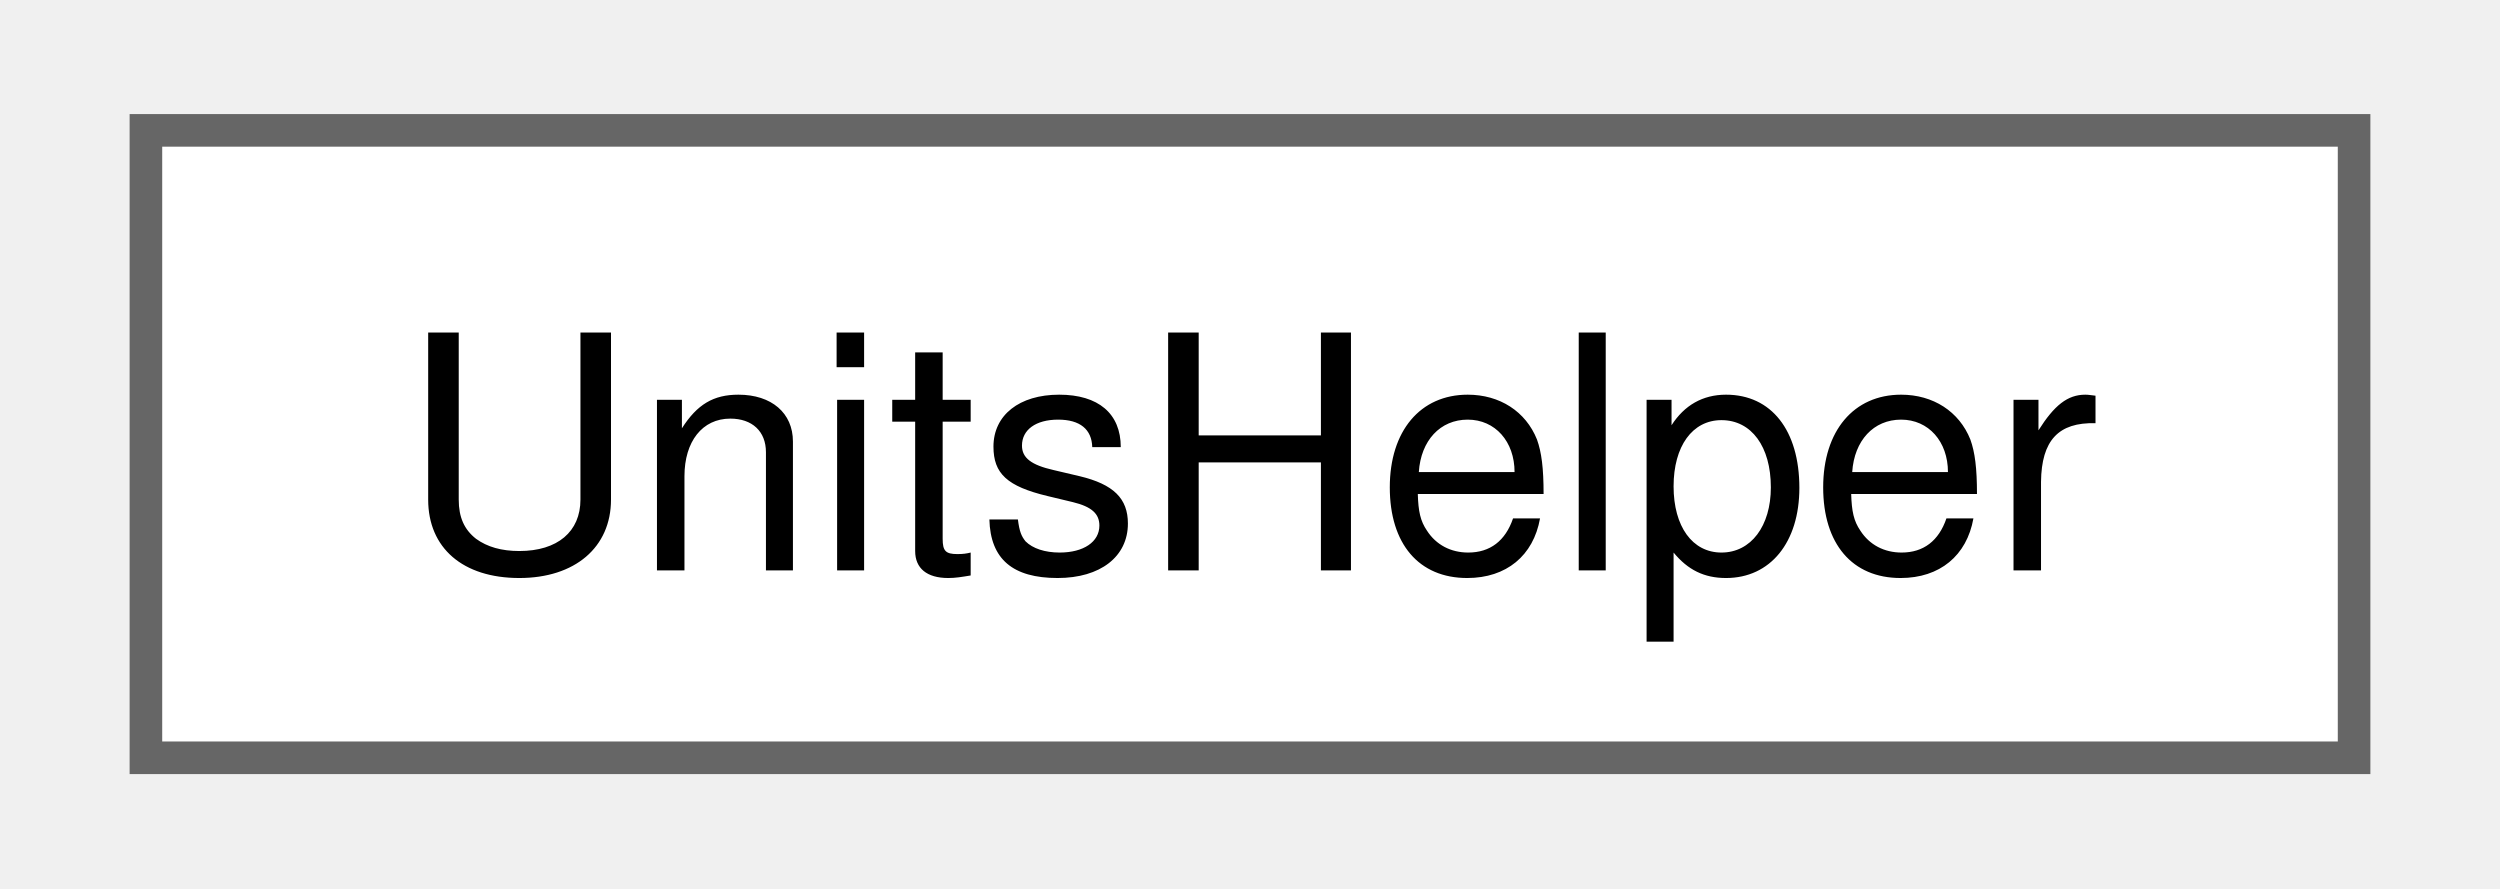
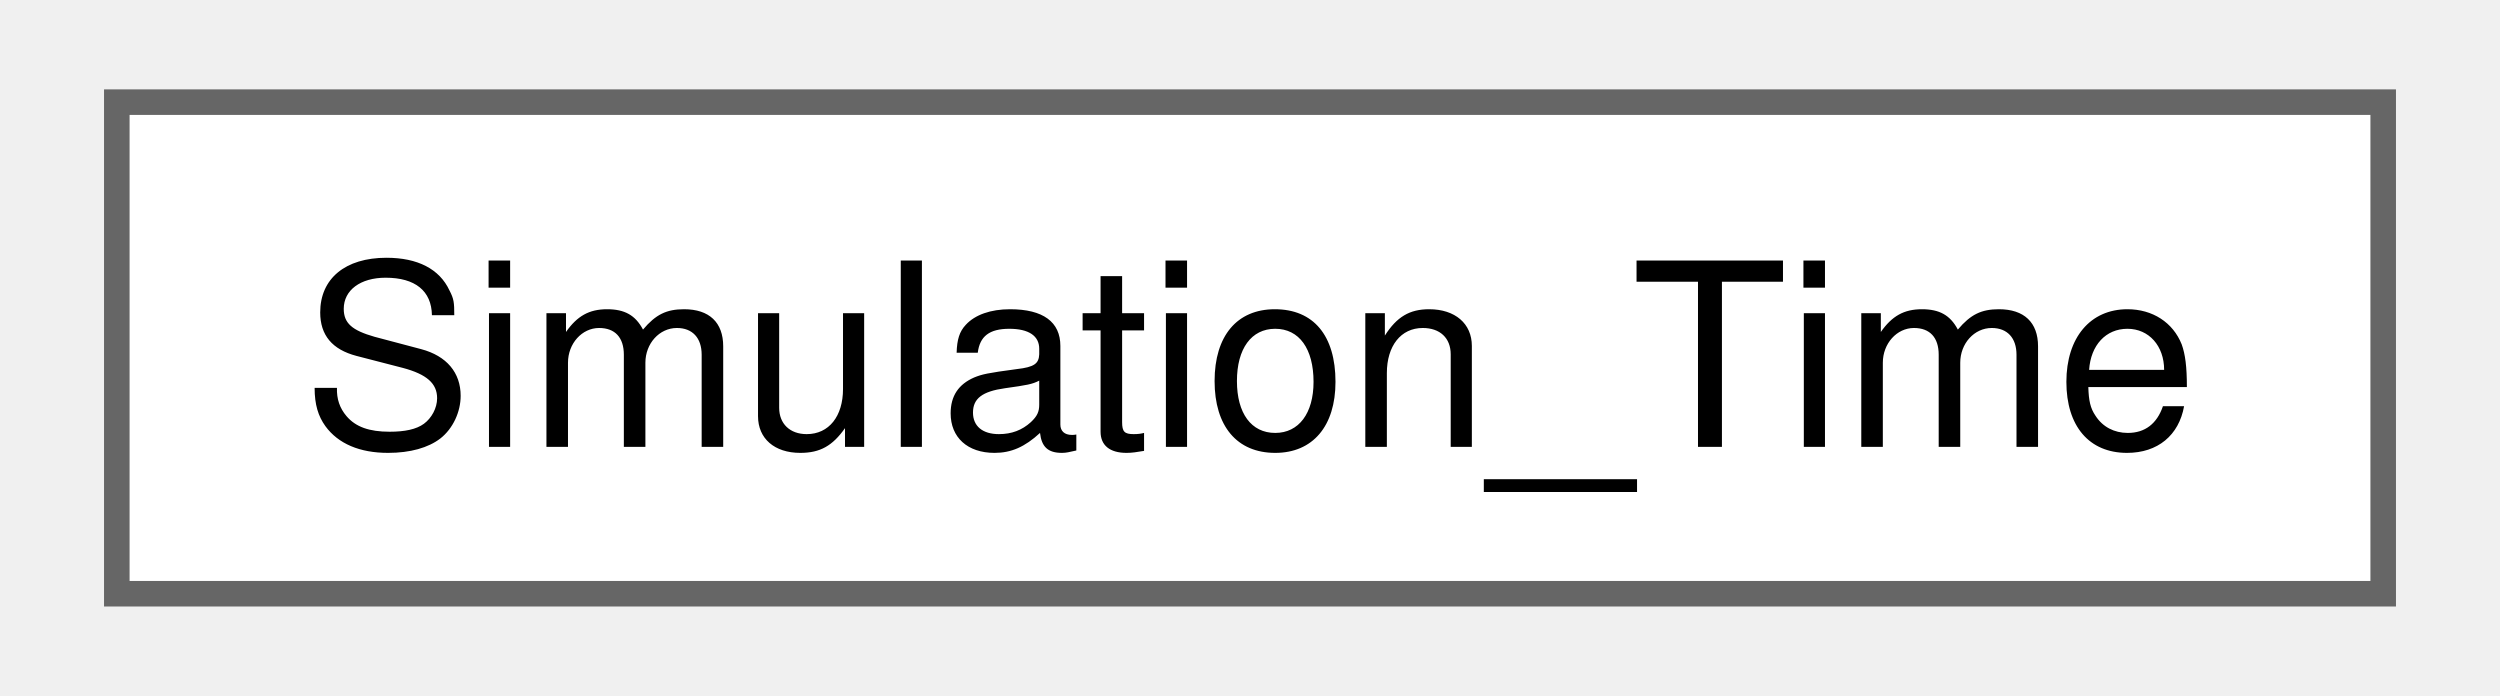
- <svg xmlns="http://www.w3.org/2000/svg" xmlns:xlink="http://www.w3.org/1999/xlink" width="76pt" height="27pt" viewBox="0.00 0.00 75.75 27.25">
+ <svg xmlns="http://www.w3.org/2000/svg" xmlns:xlink="http://www.w3.org/1999/xlink" width="97pt" height="27pt" viewBox="0.00 0.00 96.75 27.25">
  <g id="graph0" class="graph" transform="scale(1 1) rotate(0) translate(4 23.25)">
    <g id="Node000000" class="node">
      <g id="a_Node000000">
-         <a xlink:href="class_units_helper.html" target="_top" xlink:title=" ">
-           <polygon fill="white" stroke="#666666" points="67.75,-19.25 0,-19.25 0,0 67.75,0 67.75,-19.25" />
-           <text text-anchor="middle" x="33.88" y="-5.75" font-family="Helvetica,sans-Serif" font-size="10.00">UnitsHelper</text>
+         <a xlink:href="class_simulation___time.html" target="_top" xlink:title="Simulation Time class providing time-series variables and methods to the model.">
+           <polygon fill="white" stroke="#666666" points="88.75,-19.25 0,-19.25 0,0 88.75,0 88.75,-19.25" />
+           <text text-anchor="middle" x="44.38" y="-5.75" font-family="Helvetica,sans-Serif" font-size="10.00">Simulation_Time</text>
        </a>
      </g>
    </g>
  </g>
</svg>
